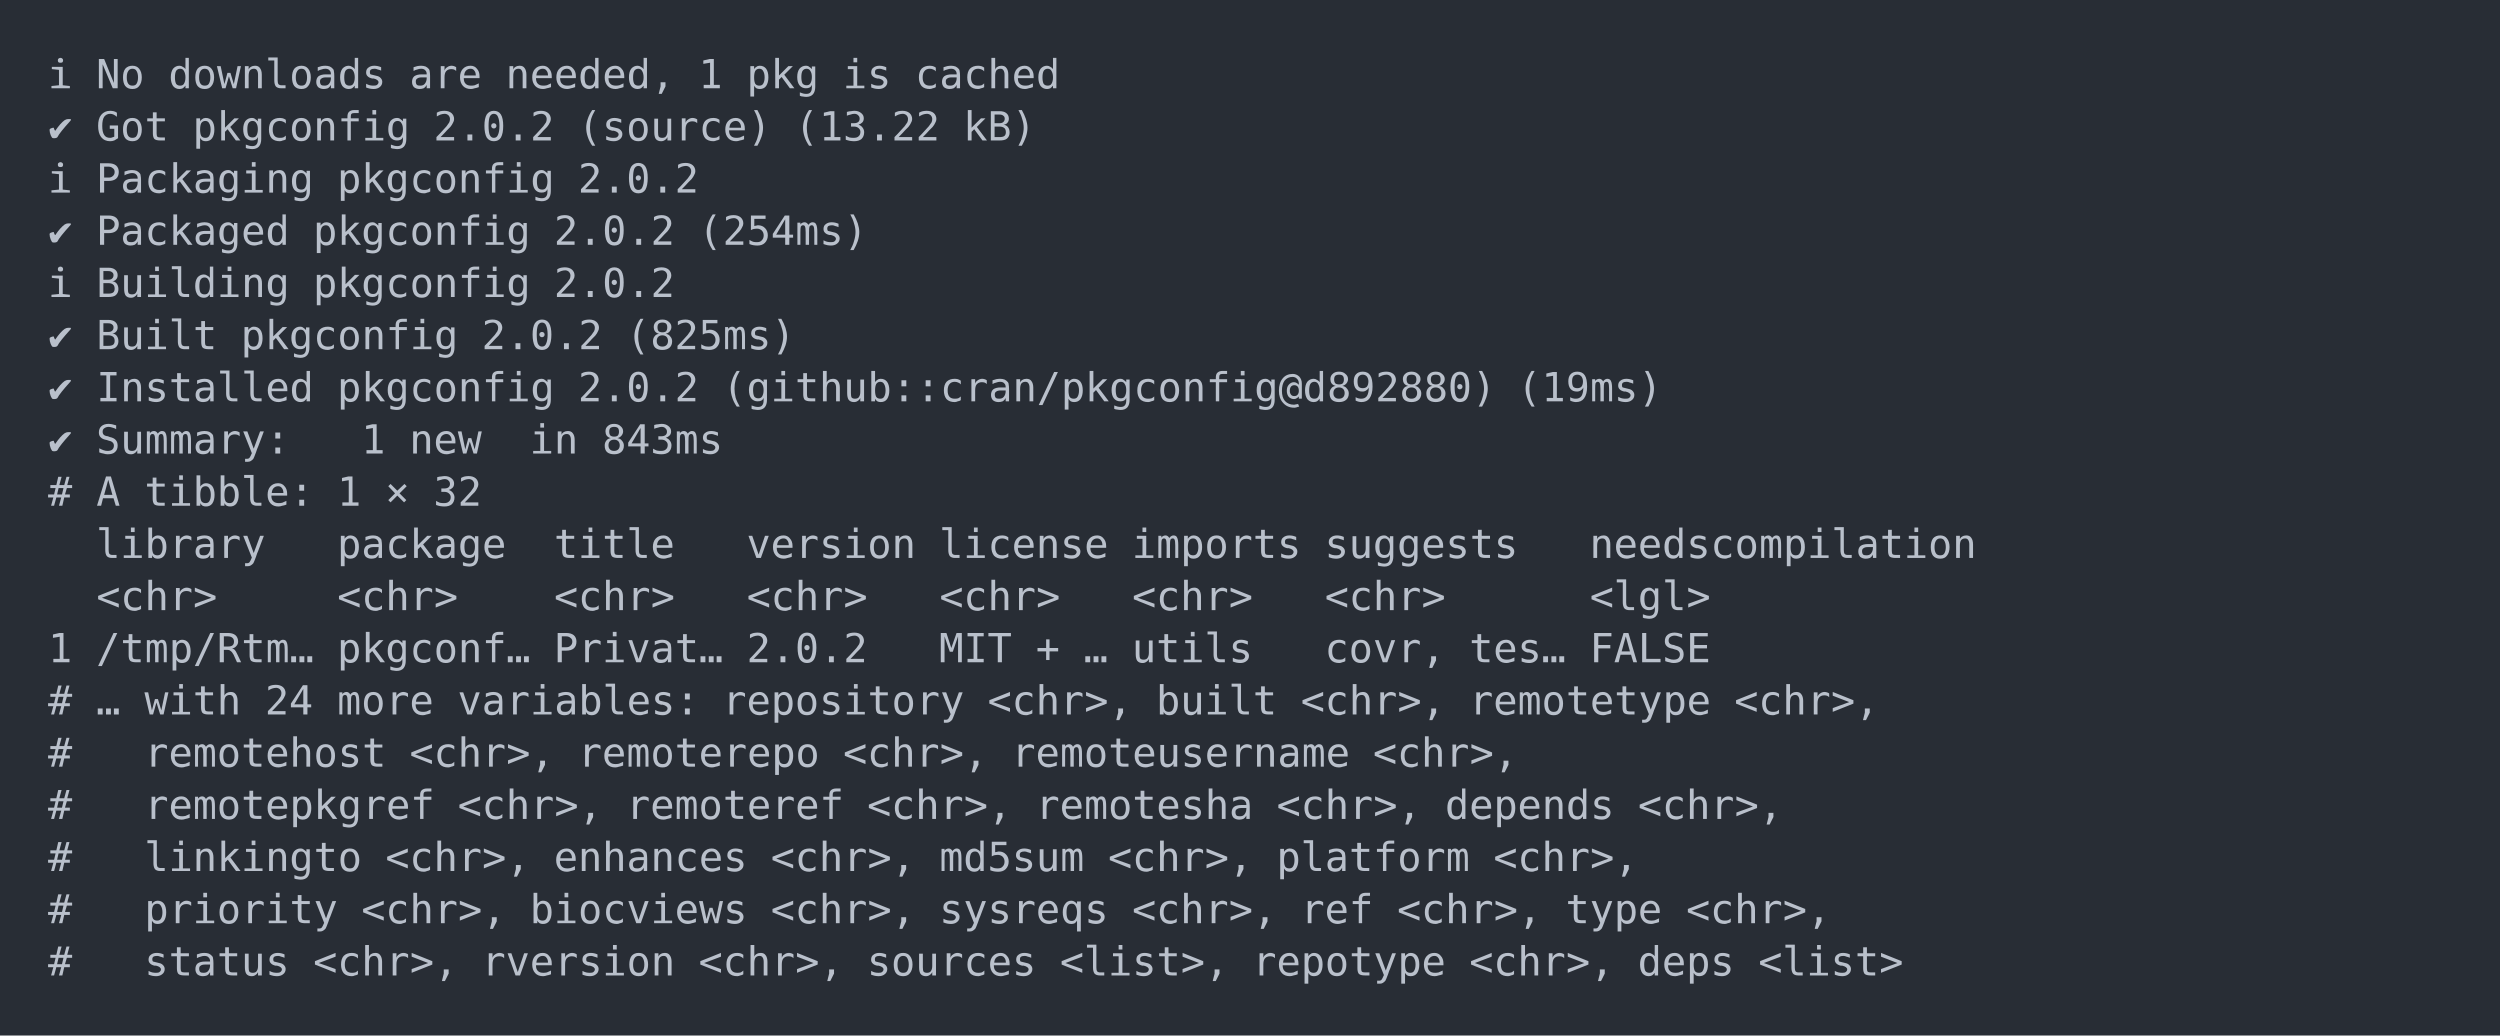
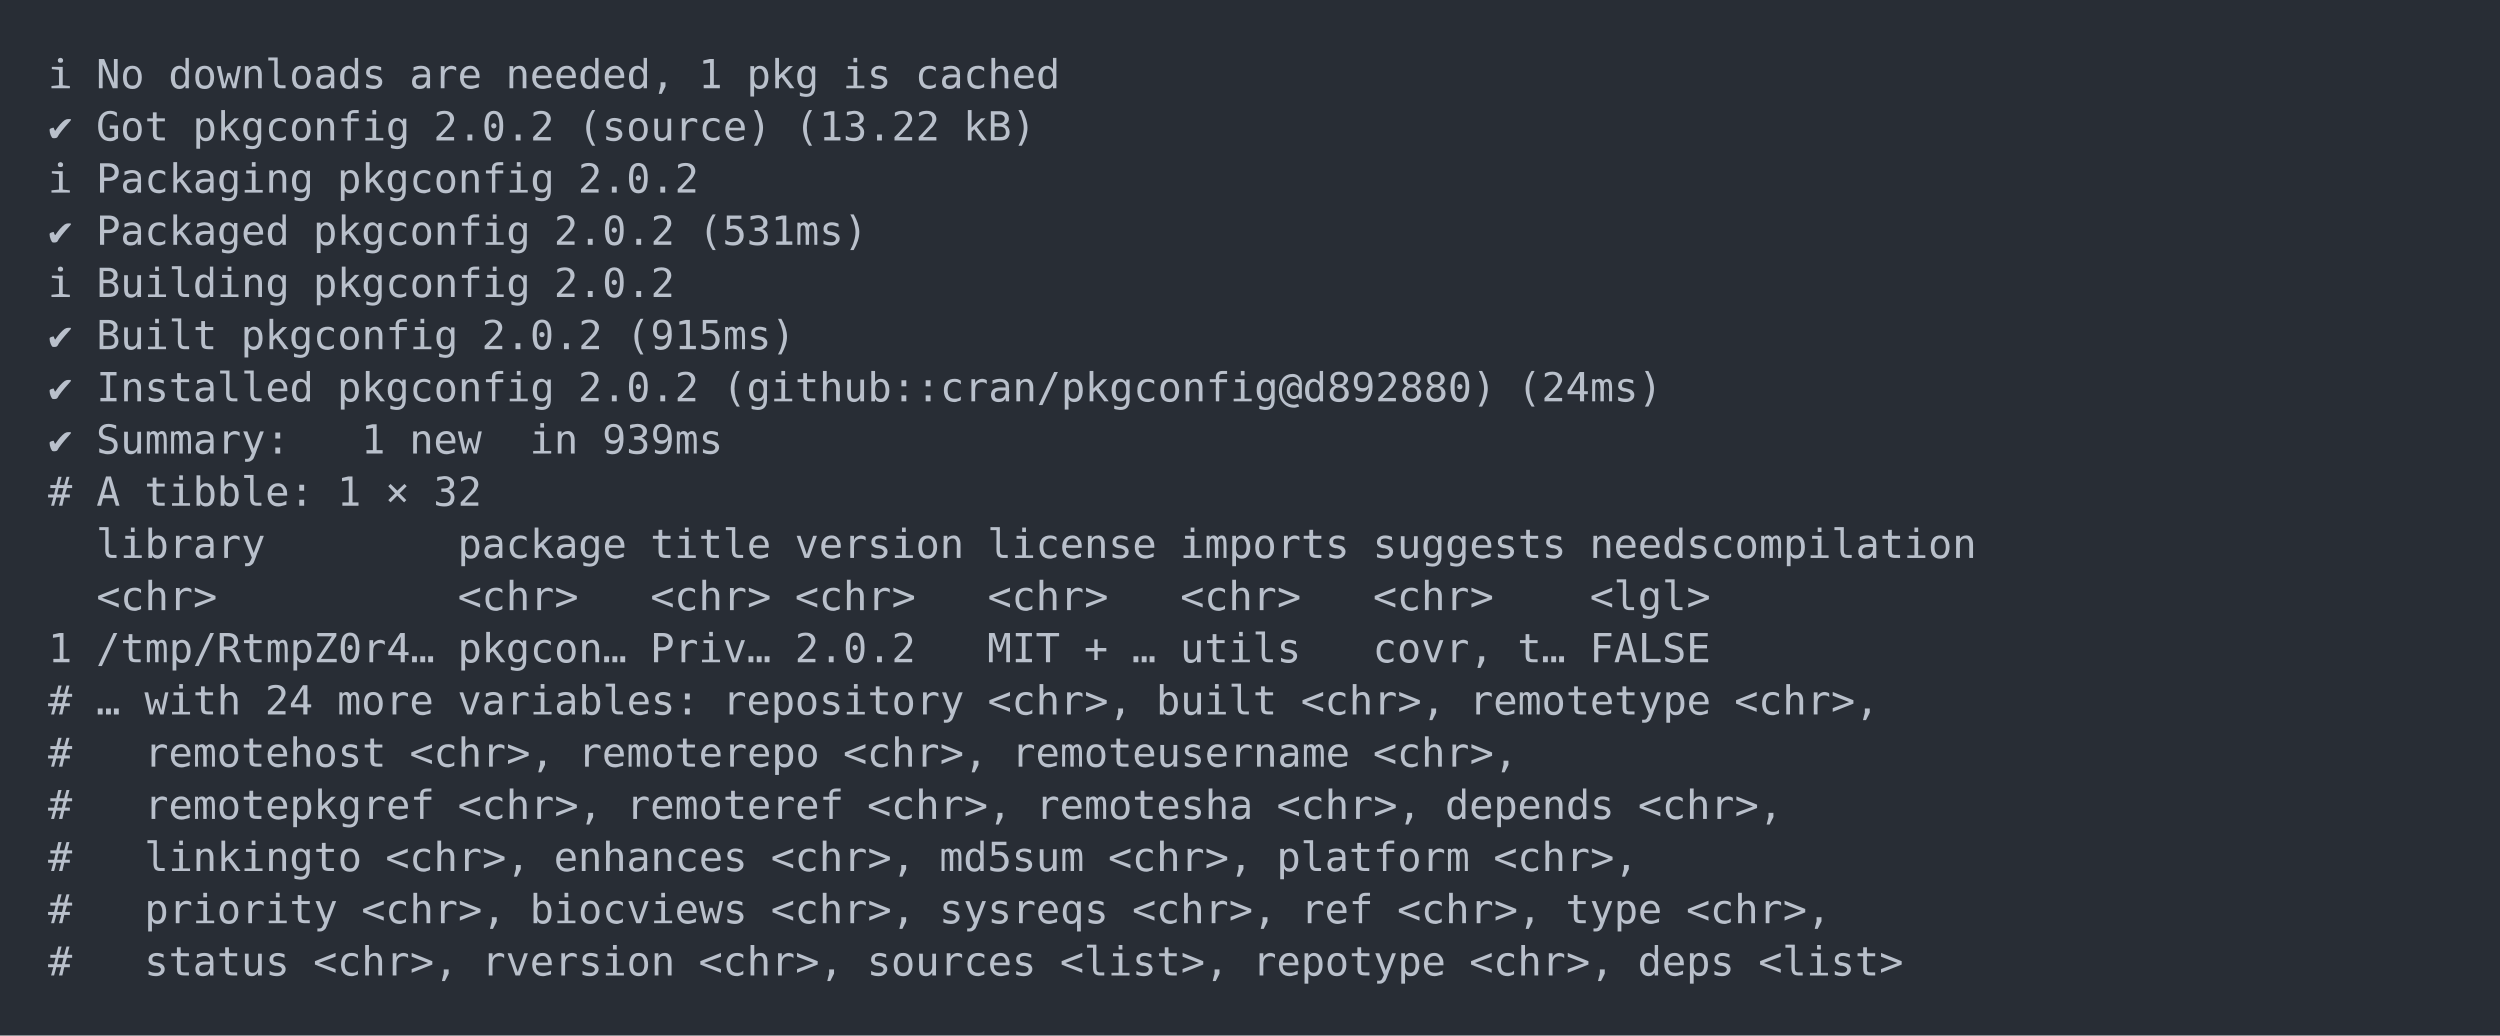
<svg xmlns="http://www.w3.org/2000/svg" xmlns:xlink="http://www.w3.org/1999/xlink" width="1040" height="430.78">
  <rect width="1040" height="430.78" rx="0" ry="0" class="a" />
  <svg height="390.78" viewBox="0 0 100 39.078" width="1000" x="20" y="20">
    <style>.a{fill:rgb(40,45,53)}.b{font-family:'Fira Code',Monaco,Consolas,Menlo,'Bitstream Vera Sans Mono','Powerline Symbols',monospace}.c{fill:transparent}.d{fill:rgb(185,192,203);white-space:pre}</style>
    <g font-family="'Fira Code',Monaco,Consolas,Menlo,'Bitstream Vera Sans Mono','Powerline Symbols',monospace" font-size="1.67" class="b">
      <defs>
        <symbol id="a">
          <rect height="19" width="100" x="0" y="0" class="c" />
        </symbol>
      </defs>
      <rect height="39.078" width="100" class="a" />
      <svg x="0" y="0" width="100">
        <svg x="0">
          <use xlink:href="#a" />
          <text x="0" y="1.67" class="d">ℹ</text>
          <text x="2.004" y="1.67" class="d">No</text>
          <text x="5.01" y="1.67" class="d">downloads</text>
          <text x="15.03" y="1.67" class="d">are</text>
          <text x="19.038" y="1.67" class="d">needed,</text>
          <text x="27.054" y="1.67" class="d">1</text>
          <text x="29.058" y="1.67" class="d">pkg</text>
          <text x="33.066" y="1.67" class="d">is</text>
          <text x="36.072" y="1.67" class="d">cached</text>
          <text x="0" y="3.841" class="d">✔</text>
          <text x="2.004" y="3.841" class="d">Got</text>
          <text x="6.012" y="3.841" class="d">pkgconfig</text>
          <text x="16.032" y="3.841" class="d">2.0.2</text>
          <text x="22.044" y="3.841" class="d">(source)</text>
          <text x="31.062" y="3.841" class="d">(13.22</text>
          <text x="38.076" y="3.841" class="d">kB)</text>
          <text x="0" y="6.012" class="d">ℹ</text>
          <text x="2.004" y="6.012" class="d">Packaging</text>
          <text x="12.024" y="6.012" class="d">pkgconfig</text>
          <text x="22.044" y="6.012" class="d">2.0.2</text>
          <text x="0" y="8.183" class="d">✔</text>
          <text x="2.004" y="8.183" class="d">Packaged</text>
          <text x="11.022" y="8.183" class="d">pkgconfig</text>
          <text x="21.042" y="8.183" class="d">2.0.2</text>
-           <text x="27.054" y="8.183" class="d">(254ms)</text>
+           <text x="27.054" y="8.183" class="d">(531ms)</text>
          <text x="0" y="10.354" class="d">ℹ</text>
          <text x="2.004" y="10.354" class="d">Building</text>
          <text x="11.022" y="10.354" class="d">pkgconfig</text>
          <text x="21.042" y="10.354" class="d">2.0.2</text>
          <text x="0" y="12.525" class="d">✔</text>
          <text x="2.004" y="12.525" class="d">Built</text>
          <text x="8.016" y="12.525" class="d">pkgconfig</text>
          <text x="18.036" y="12.525" class="d">2.0.2</text>
-           <text x="24.048" y="12.525" class="d">(825ms)</text>
+           <text x="24.048" y="12.525" class="d">(915ms)</text>
          <text x="0" y="14.696" class="d">✔</text>
          <text x="2.004" y="14.696" class="d">Installed</text>
          <text x="12.024" y="14.696" class="d">pkgconfig</text>
          <text x="22.044" y="14.696" class="d">2.0.2</text>
          <text x="28.056" y="14.696" class="d">(github::cran/pkgconfig@d892880)</text>
-           <text x="61.122" y="14.696" class="d">(19ms)</text>
+           <text x="61.122" y="14.696" class="d">(24ms)</text>
          <text x="0" y="16.867" class="d">✔</text>
          <text x="2.004" y="16.867" class="d">Summary:</text>
          <text x="13.026" y="16.867" class="d">1</text>
          <text x="15.03" y="16.867" class="d">new</text>
          <text x="20.04" y="16.867" class="d">in</text>
-           <text x="23.046" y="16.867" class="d">843ms</text>
+           <text x="23.046" y="16.867" class="d">939ms</text>
          <text x="0" y="19.038" class="d">#</text>
          <text x="2.004" y="19.038" class="d">A</text>
          <text x="4.008" y="19.038" class="d">tibble:</text>
          <text x="12.024" y="19.038" class="d">1</text>
          <text x="14.028" y="19.038" class="d">×</text>
          <text x="16.032" y="19.038" class="d">32</text>
          <text x="2.004" y="21.209" class="d">library</text>
-           <text x="12.024" y="21.209" class="d">package</text>
-           <text x="21.042" y="21.209" class="d">title</text>
-           <text x="29.058" y="21.209" class="d">version</text>
-           <text x="37.074" y="21.209" class="d">license</text>
-           <text x="45.09" y="21.209" class="d">imports</text>
-           <text x="53.106" y="21.209" class="d">suggests</text>
+           <text x="17.034" y="21.209" class="d">package</text>
+           <text x="25.05" y="21.209" class="d">title</text>
+           <text x="31.062" y="21.209" class="d">version</text>
+           <text x="39.078" y="21.209" class="d">license</text>
+           <text x="47.094" y="21.209" class="d">imports</text>
+           <text x="55.11" y="21.209" class="d">suggests</text>
          <text x="64.128" y="21.209" class="d">needscompilation</text>
          <text x="2.004" y="23.38" class="d">&lt;chr&gt;</text>
-           <text x="12.024" y="23.38" class="d">&lt;chr&gt;</text>
-           <text x="21.042" y="23.38" class="d">&lt;chr&gt;</text>
-           <text x="29.058" y="23.38" class="d">&lt;chr&gt;</text>
-           <text x="37.074" y="23.38" class="d">&lt;chr&gt;</text>
-           <text x="45.09" y="23.38" class="d">&lt;chr&gt;</text>
-           <text x="53.106" y="23.38" class="d">&lt;chr&gt;</text>
+           <text x="17.034" y="23.38" class="d">&lt;chr&gt;</text>
+           <text x="25.05" y="23.38" class="d">&lt;chr&gt;</text>
+           <text x="31.062" y="23.38" class="d">&lt;chr&gt;</text>
+           <text x="39.078" y="23.38" class="d">&lt;chr&gt;</text>
+           <text x="47.094" y="23.38" class="d">&lt;chr&gt;</text>
+           <text x="55.11" y="23.38" class="d">&lt;chr&gt;</text>
          <text x="64.128" y="23.38" class="d">&lt;lgl&gt;</text>
          <text x="0" y="25.551" class="d">1</text>
-           <text x="2.004" y="25.551" class="d">/tmp/Rtm…</text>
-           <text x="12.024" y="25.551" class="d">pkgconf…</text>
-           <text x="21.042" y="25.551" class="d">Privat…</text>
-           <text x="29.058" y="25.551" class="d">2.0.2</text>
-           <text x="37.074" y="25.551" class="d">MIT</text>
-           <text x="41.082" y="25.551" class="d">+</text>
-           <text x="43.086" y="25.551" class="d">…</text>
-           <text x="45.09" y="25.551" class="d">utils</text>
-           <text x="53.106" y="25.551" class="d">covr,</text>
-           <text x="59.118" y="25.551" class="d">tes…</text>
+           <text x="2.004" y="25.551" class="d">/tmp/RtmpZ0r4…</text>
+           <text x="17.034" y="25.551" class="d">pkgcon…</text>
+           <text x="25.05" y="25.551" class="d">Priv…</text>
+           <text x="31.062" y="25.551" class="d">2.0.2</text>
+           <text x="39.078" y="25.551" class="d">MIT</text>
+           <text x="43.086" y="25.551" class="d">+</text>
+           <text x="45.09" y="25.551" class="d">…</text>
+           <text x="47.094" y="25.551" class="d">utils</text>
+           <text x="55.11" y="25.551" class="d">covr,</text>
+           <text x="61.122" y="25.551" class="d">t…</text>
          <text x="64.128" y="25.551" class="d">FALSE</text>
          <text x="0" y="27.722" class="d">#</text>
          <text x="2.004" y="27.722" class="d">…</text>
          <text x="4.008" y="27.722" class="d">with</text>
          <text x="9.018" y="27.722" class="d">24</text>
          <text x="12.024" y="27.722" class="d">more</text>
          <text x="17.034" y="27.722" class="d">variables:</text>
          <text x="28.056" y="27.722" class="d">repository</text>
          <text x="39.078" y="27.722" class="d">&lt;chr&gt;,</text>
          <text x="46.092" y="27.722" class="d">built</text>
          <text x="52.104" y="27.722" class="d">&lt;chr&gt;,</text>
          <text x="59.118" y="27.722" class="d">remotetype</text>
          <text x="70.14" y="27.722" class="d">&lt;chr&gt;,</text>
          <text x="0" y="29.893" class="d">#</text>
          <text x="4.008" y="29.893" class="d">remotehost</text>
          <text x="15.03" y="29.893" class="d">&lt;chr&gt;,</text>
          <text x="22.044" y="29.893" class="d">remoterepo</text>
          <text x="33.066" y="29.893" class="d">&lt;chr&gt;,</text>
          <text x="40.08" y="29.893" class="d">remoteusername</text>
          <text x="55.11" y="29.893" class="d">&lt;chr&gt;,</text>
          <text x="0" y="32.064" class="d">#</text>
          <text x="4.008" y="32.064" class="d">remotepkgref</text>
          <text x="17.034" y="32.064" class="d">&lt;chr&gt;,</text>
          <text x="24.048" y="32.064" class="d">remoteref</text>
          <text x="34.068" y="32.064" class="d">&lt;chr&gt;,</text>
          <text x="41.082" y="32.064" class="d">remotesha</text>
          <text x="51.102" y="32.064" class="d">&lt;chr&gt;,</text>
          <text x="58.116" y="32.064" class="d">depends</text>
          <text x="66.132" y="32.064" class="d">&lt;chr&gt;,</text>
          <text x="0" y="34.235" class="d">#</text>
          <text x="4.008" y="34.235" class="d">linkingto</text>
          <text x="14.028" y="34.235" class="d">&lt;chr&gt;,</text>
          <text x="21.042" y="34.235" class="d">enhances</text>
          <text x="30.06" y="34.235" class="d">&lt;chr&gt;,</text>
          <text x="37.074" y="34.235" class="d">md5sum</text>
          <text x="44.088" y="34.235" class="d">&lt;chr&gt;,</text>
          <text x="51.102" y="34.235" class="d">platform</text>
          <text x="60.12" y="34.235" class="d">&lt;chr&gt;,</text>
          <text x="0" y="36.406" class="d">#</text>
          <text x="4.008" y="36.406" class="d">priority</text>
          <text x="13.026" y="36.406" class="d">&lt;chr&gt;,</text>
          <text x="20.04" y="36.406" class="d">biocviews</text>
          <text x="30.06" y="36.406" class="d">&lt;chr&gt;,</text>
          <text x="37.074" y="36.406" class="d">sysreqs</text>
          <text x="45.09" y="36.406" class="d">&lt;chr&gt;,</text>
          <text x="52.104" y="36.406" class="d">ref</text>
          <text x="56.112" y="36.406" class="d">&lt;chr&gt;,</text>
          <text x="63.126" y="36.406" class="d">type</text>
          <text x="68.136" y="36.406" class="d">&lt;chr&gt;,</text>
          <text x="0" y="38.577" class="d">#</text>
          <text x="4.008" y="38.577" class="d">status</text>
          <text x="11.022" y="38.577" class="d">&lt;chr&gt;,</text>
          <text x="18.036" y="38.577" class="d">rversion</text>
          <text x="27.054" y="38.577" class="d">&lt;chr&gt;,</text>
          <text x="34.068" y="38.577" class="d">sources</text>
          <text x="42.084" y="38.577" class="d">&lt;list&gt;,</text>
          <text x="50.1" y="38.577" class="d">repotype</text>
          <text x="59.118" y="38.577" class="d">&lt;chr&gt;,</text>
          <text x="66.132" y="38.577" class="d">deps</text>
          <text x="71.142" y="38.577" class="d">&lt;list&gt;</text>
        </svg>
      </svg>
    </g>
  </svg>
</svg>
